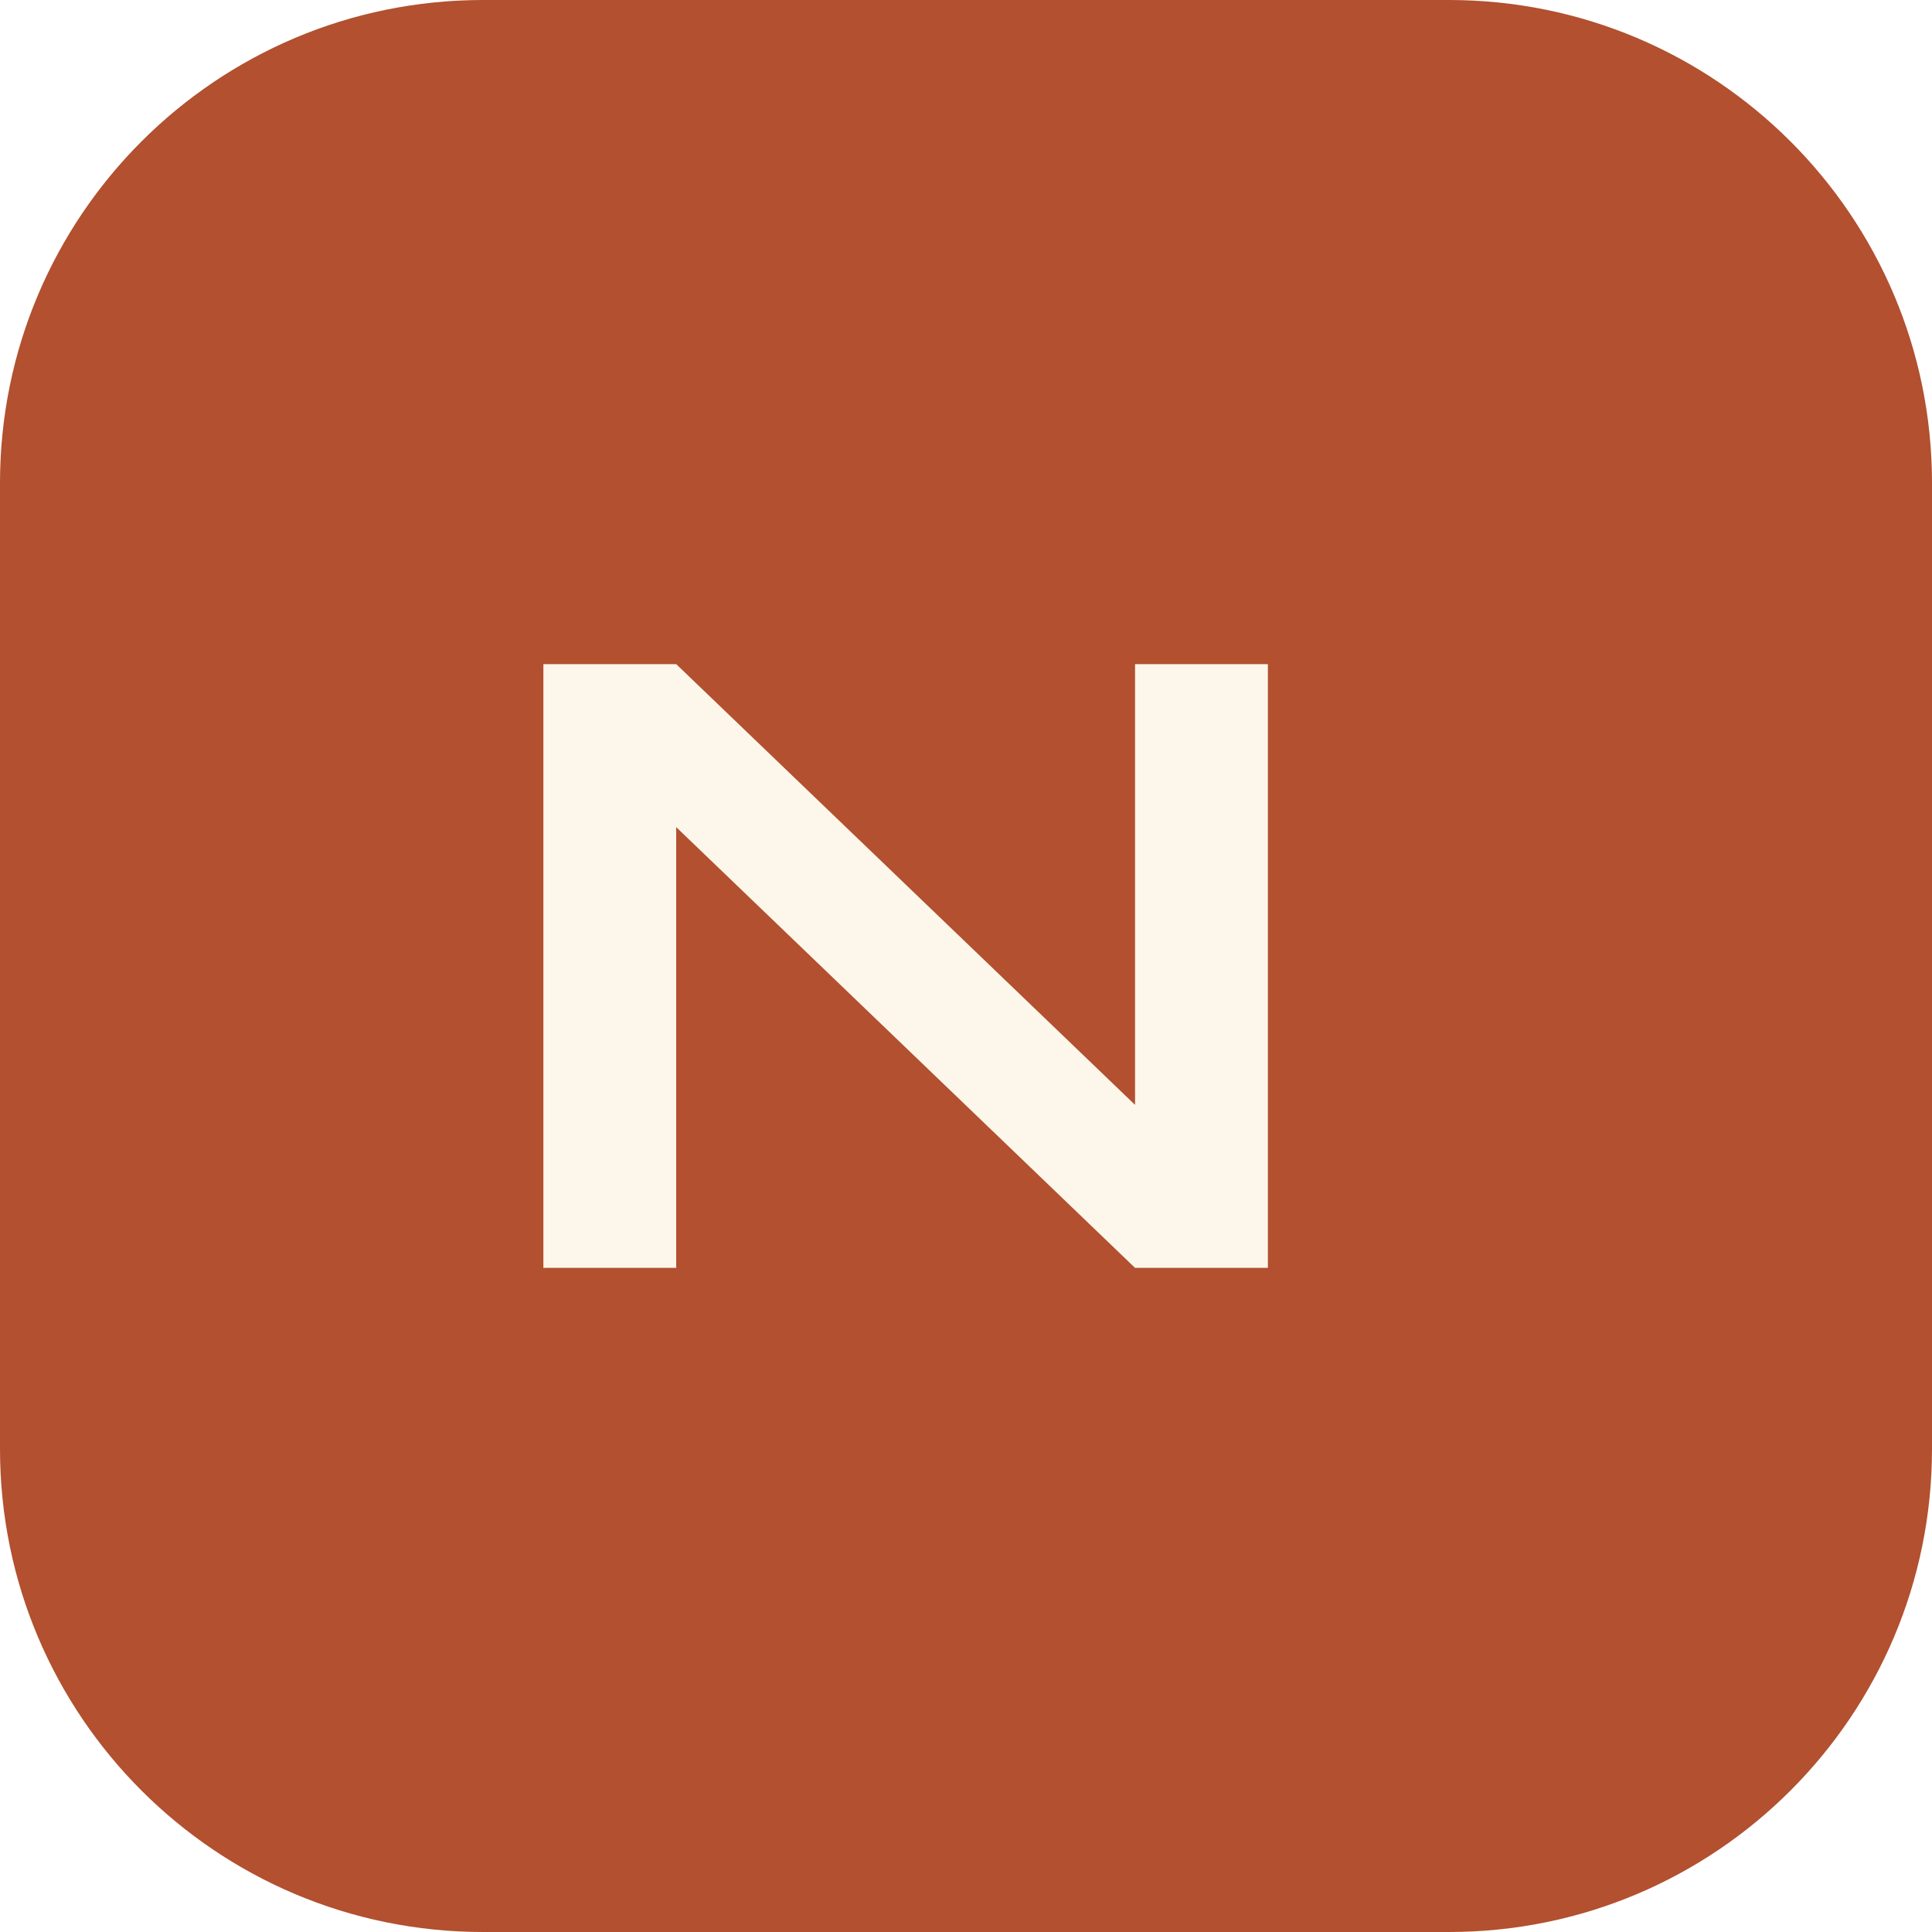
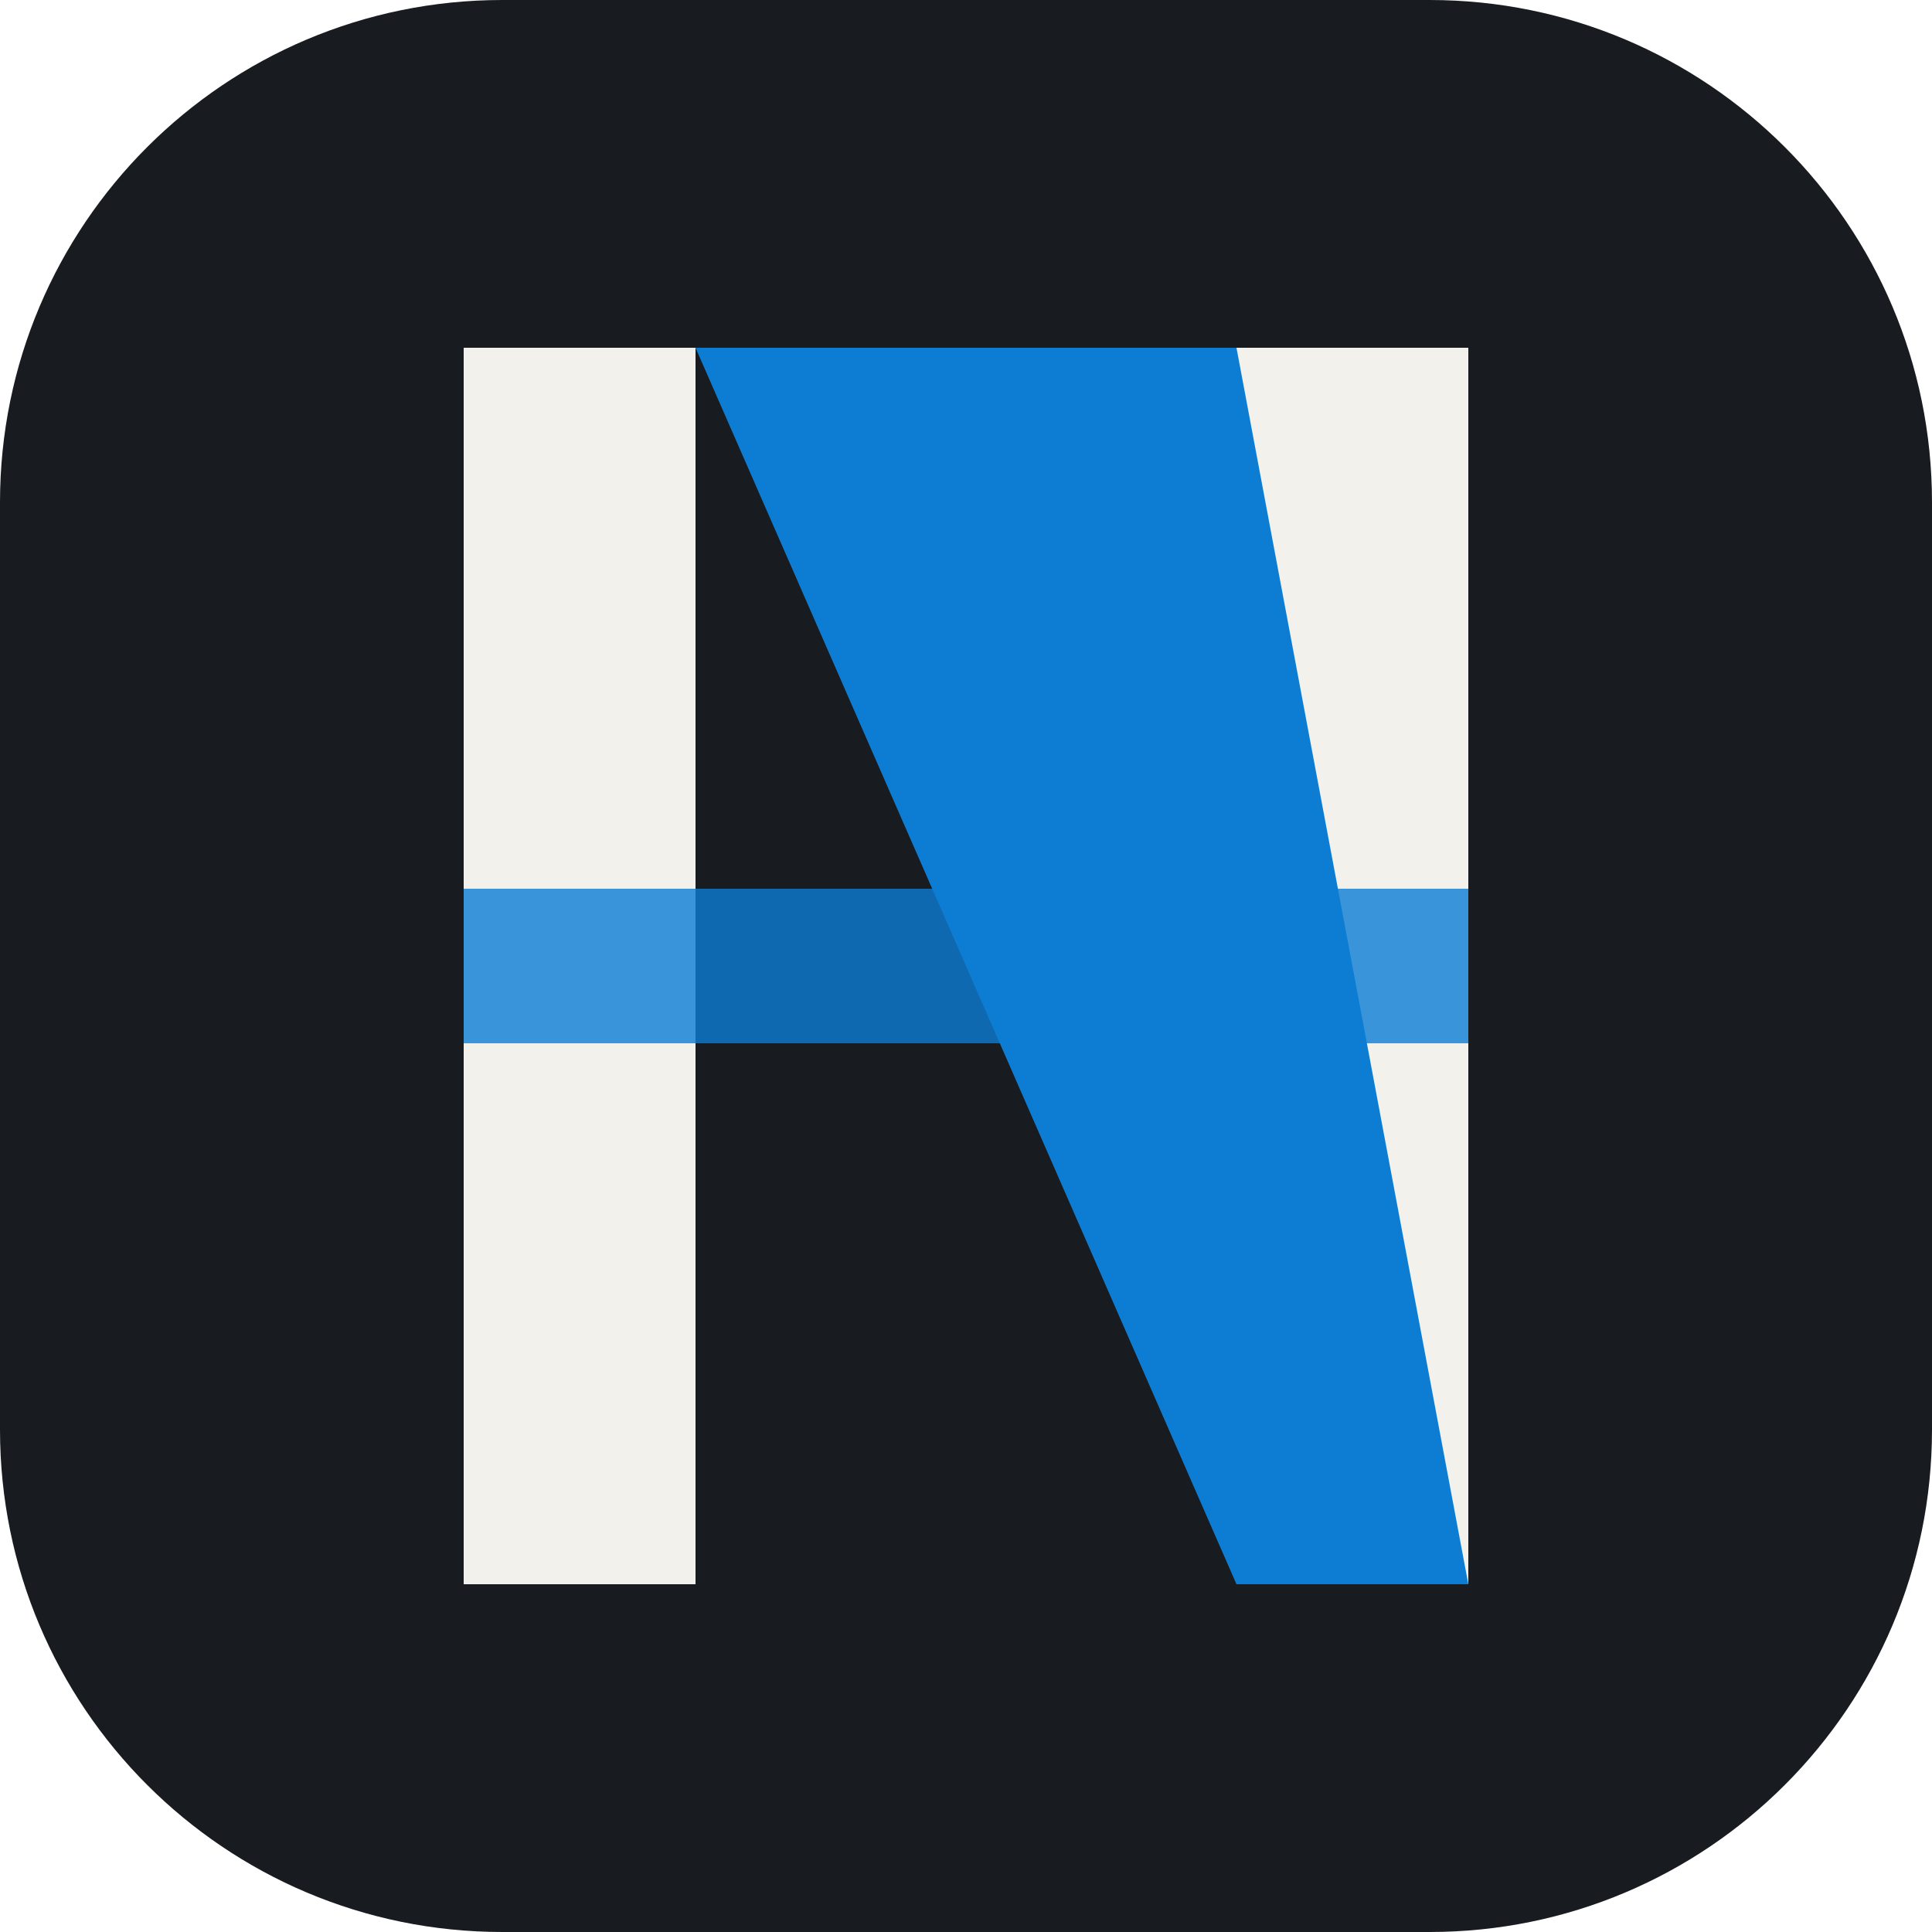
- <svg xmlns="http://www.w3.org/2000/svg" viewBox="0 0 32 32">
-   <rect width="32" height="32" rx="8" fill="#B2502F" />
-   <path d="M9 21V11h2.2l7.6 7.3V11H21v10h-2.2l-7.6-7.3V21H9Z" fill="#FDF6EA" />
+ <svg xmlns="http://www.w3.org/2000/svg" viewBox="0 0 100 100">
+   <rect width="100" height="100" rx="26" fill="#181B1F" />
+   <rect x="24" y="18" width="12" height="64" fill="#F2F1EC" />
+   <rect x="64" y="18" width="12" height="64" fill="#F2F1EC" />
+   <polygon points="36,18 64,18 76,82 64,82" fill="#0D7DD4" />
+   <rect x="24" y="46" width="52" height="8" fill="#0D7DD4" fill-opacity="0.8" />
</svg>
